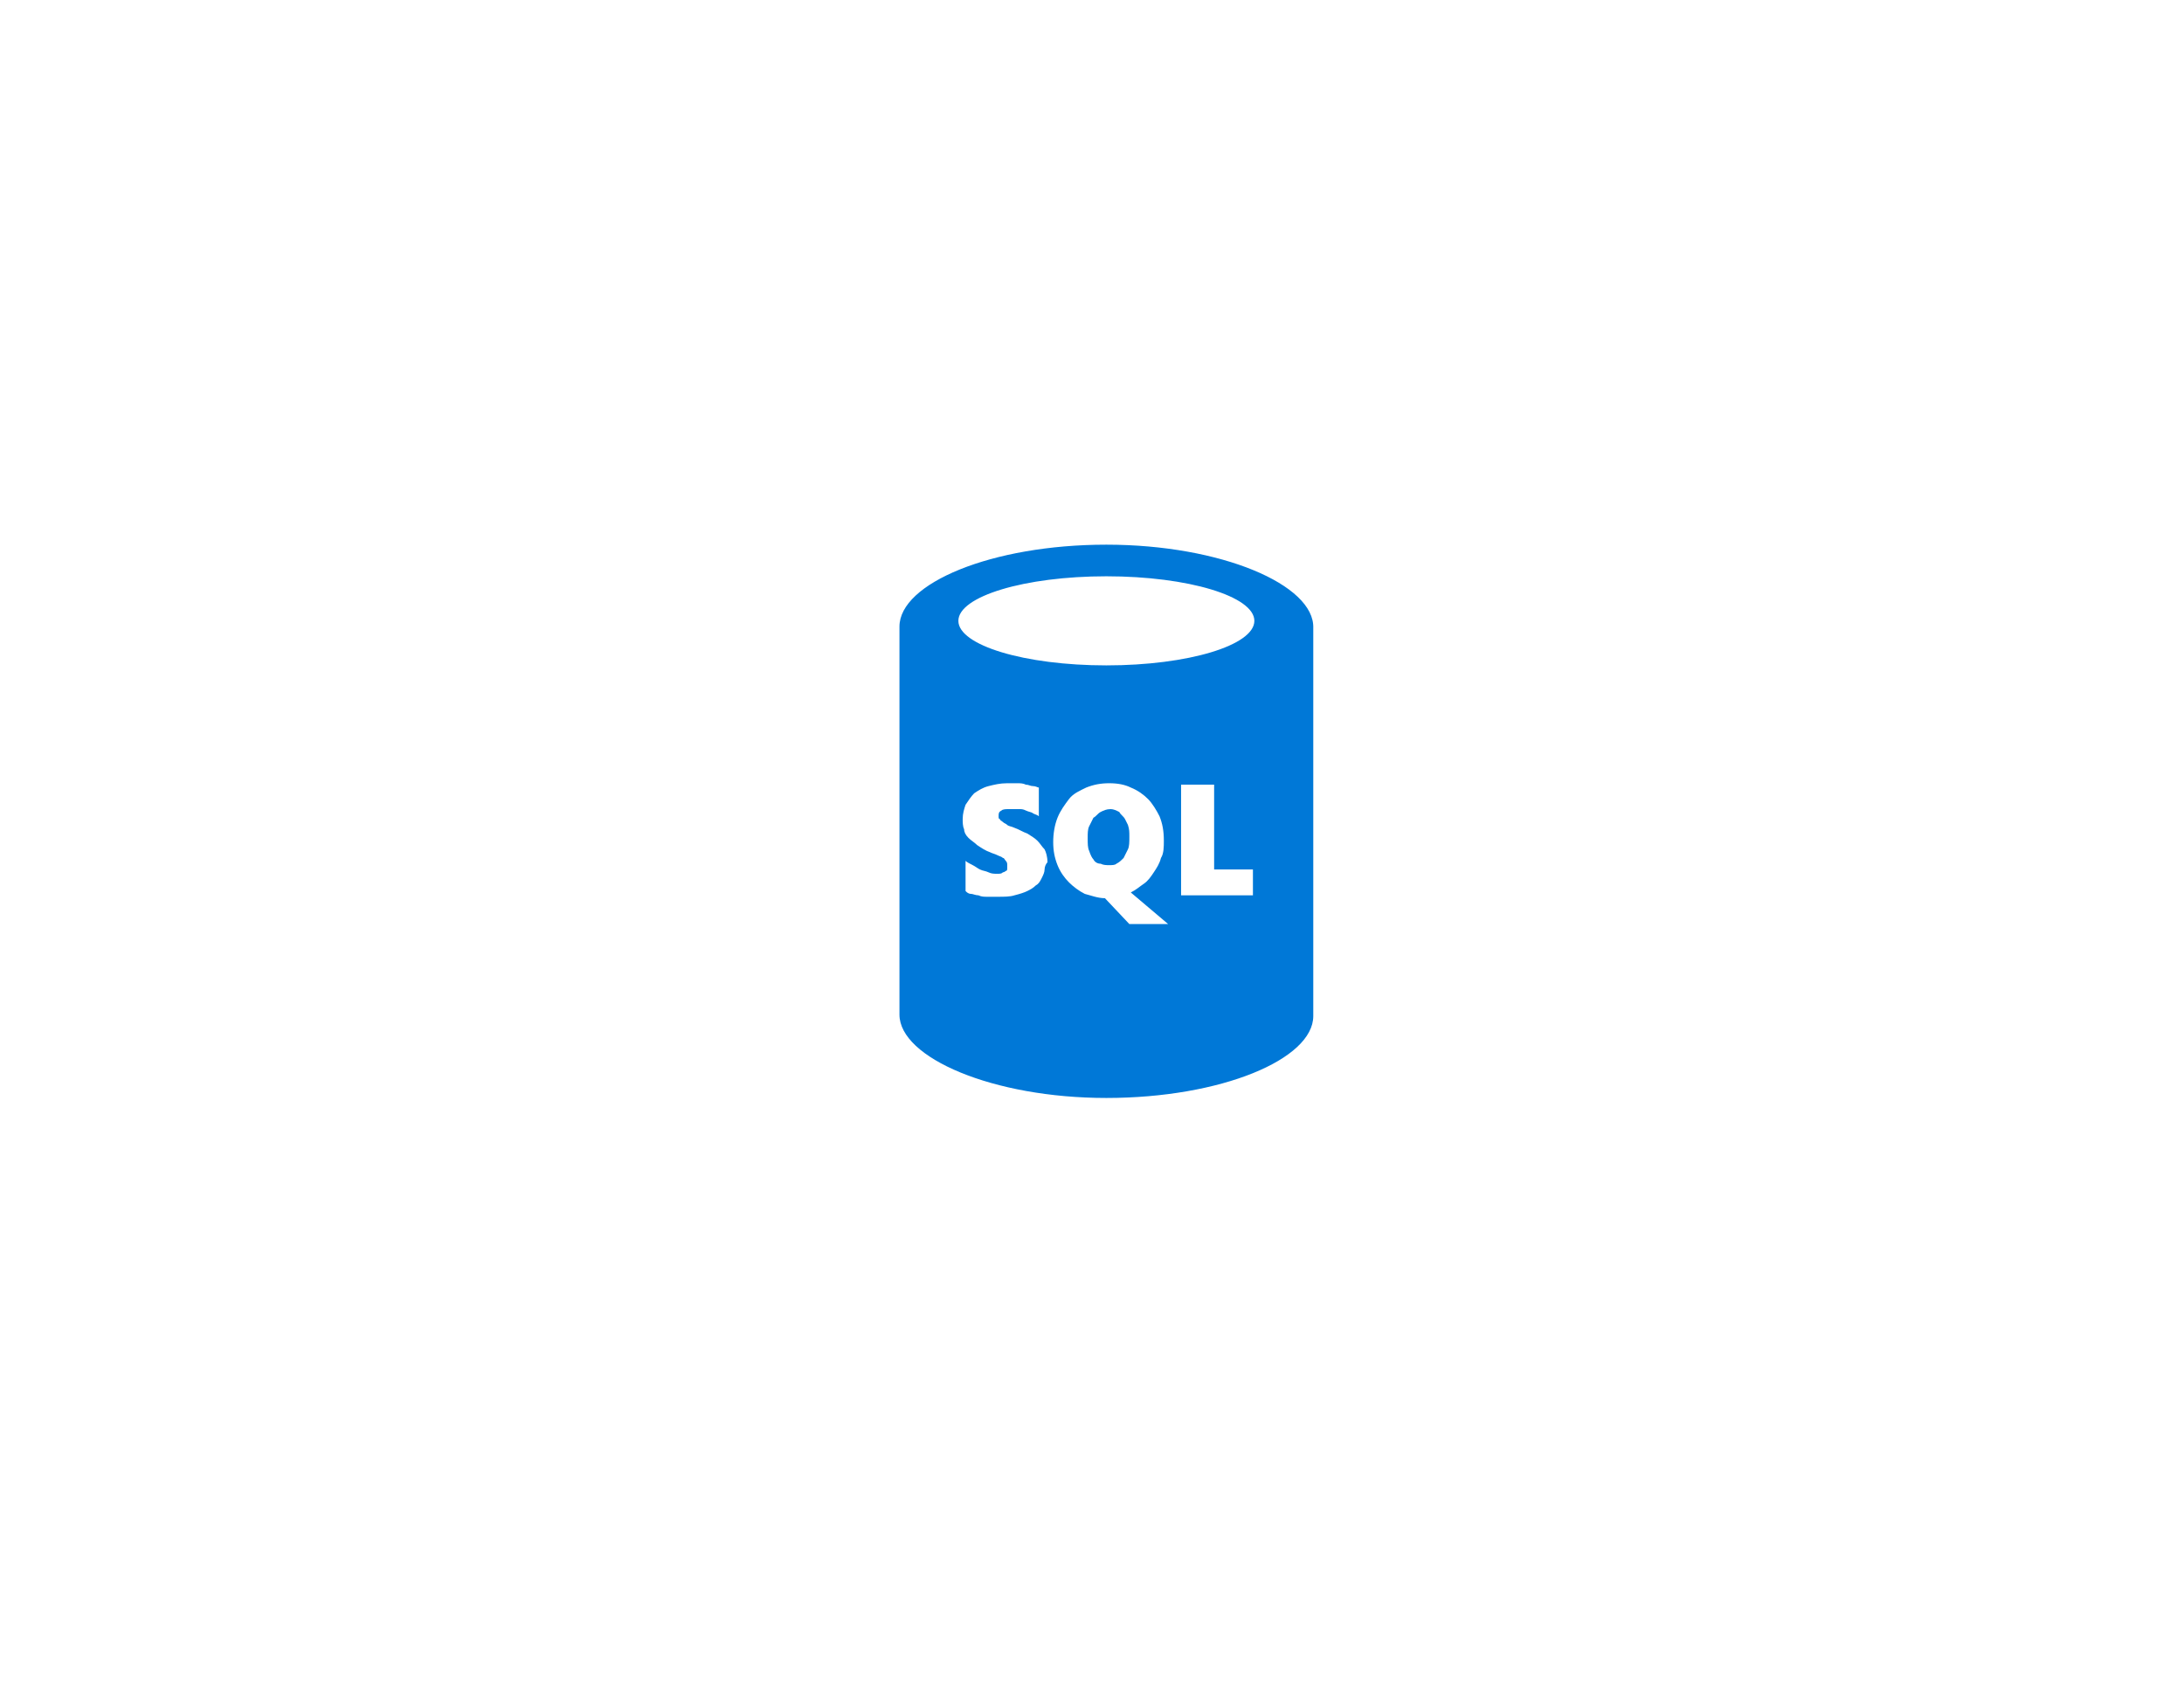
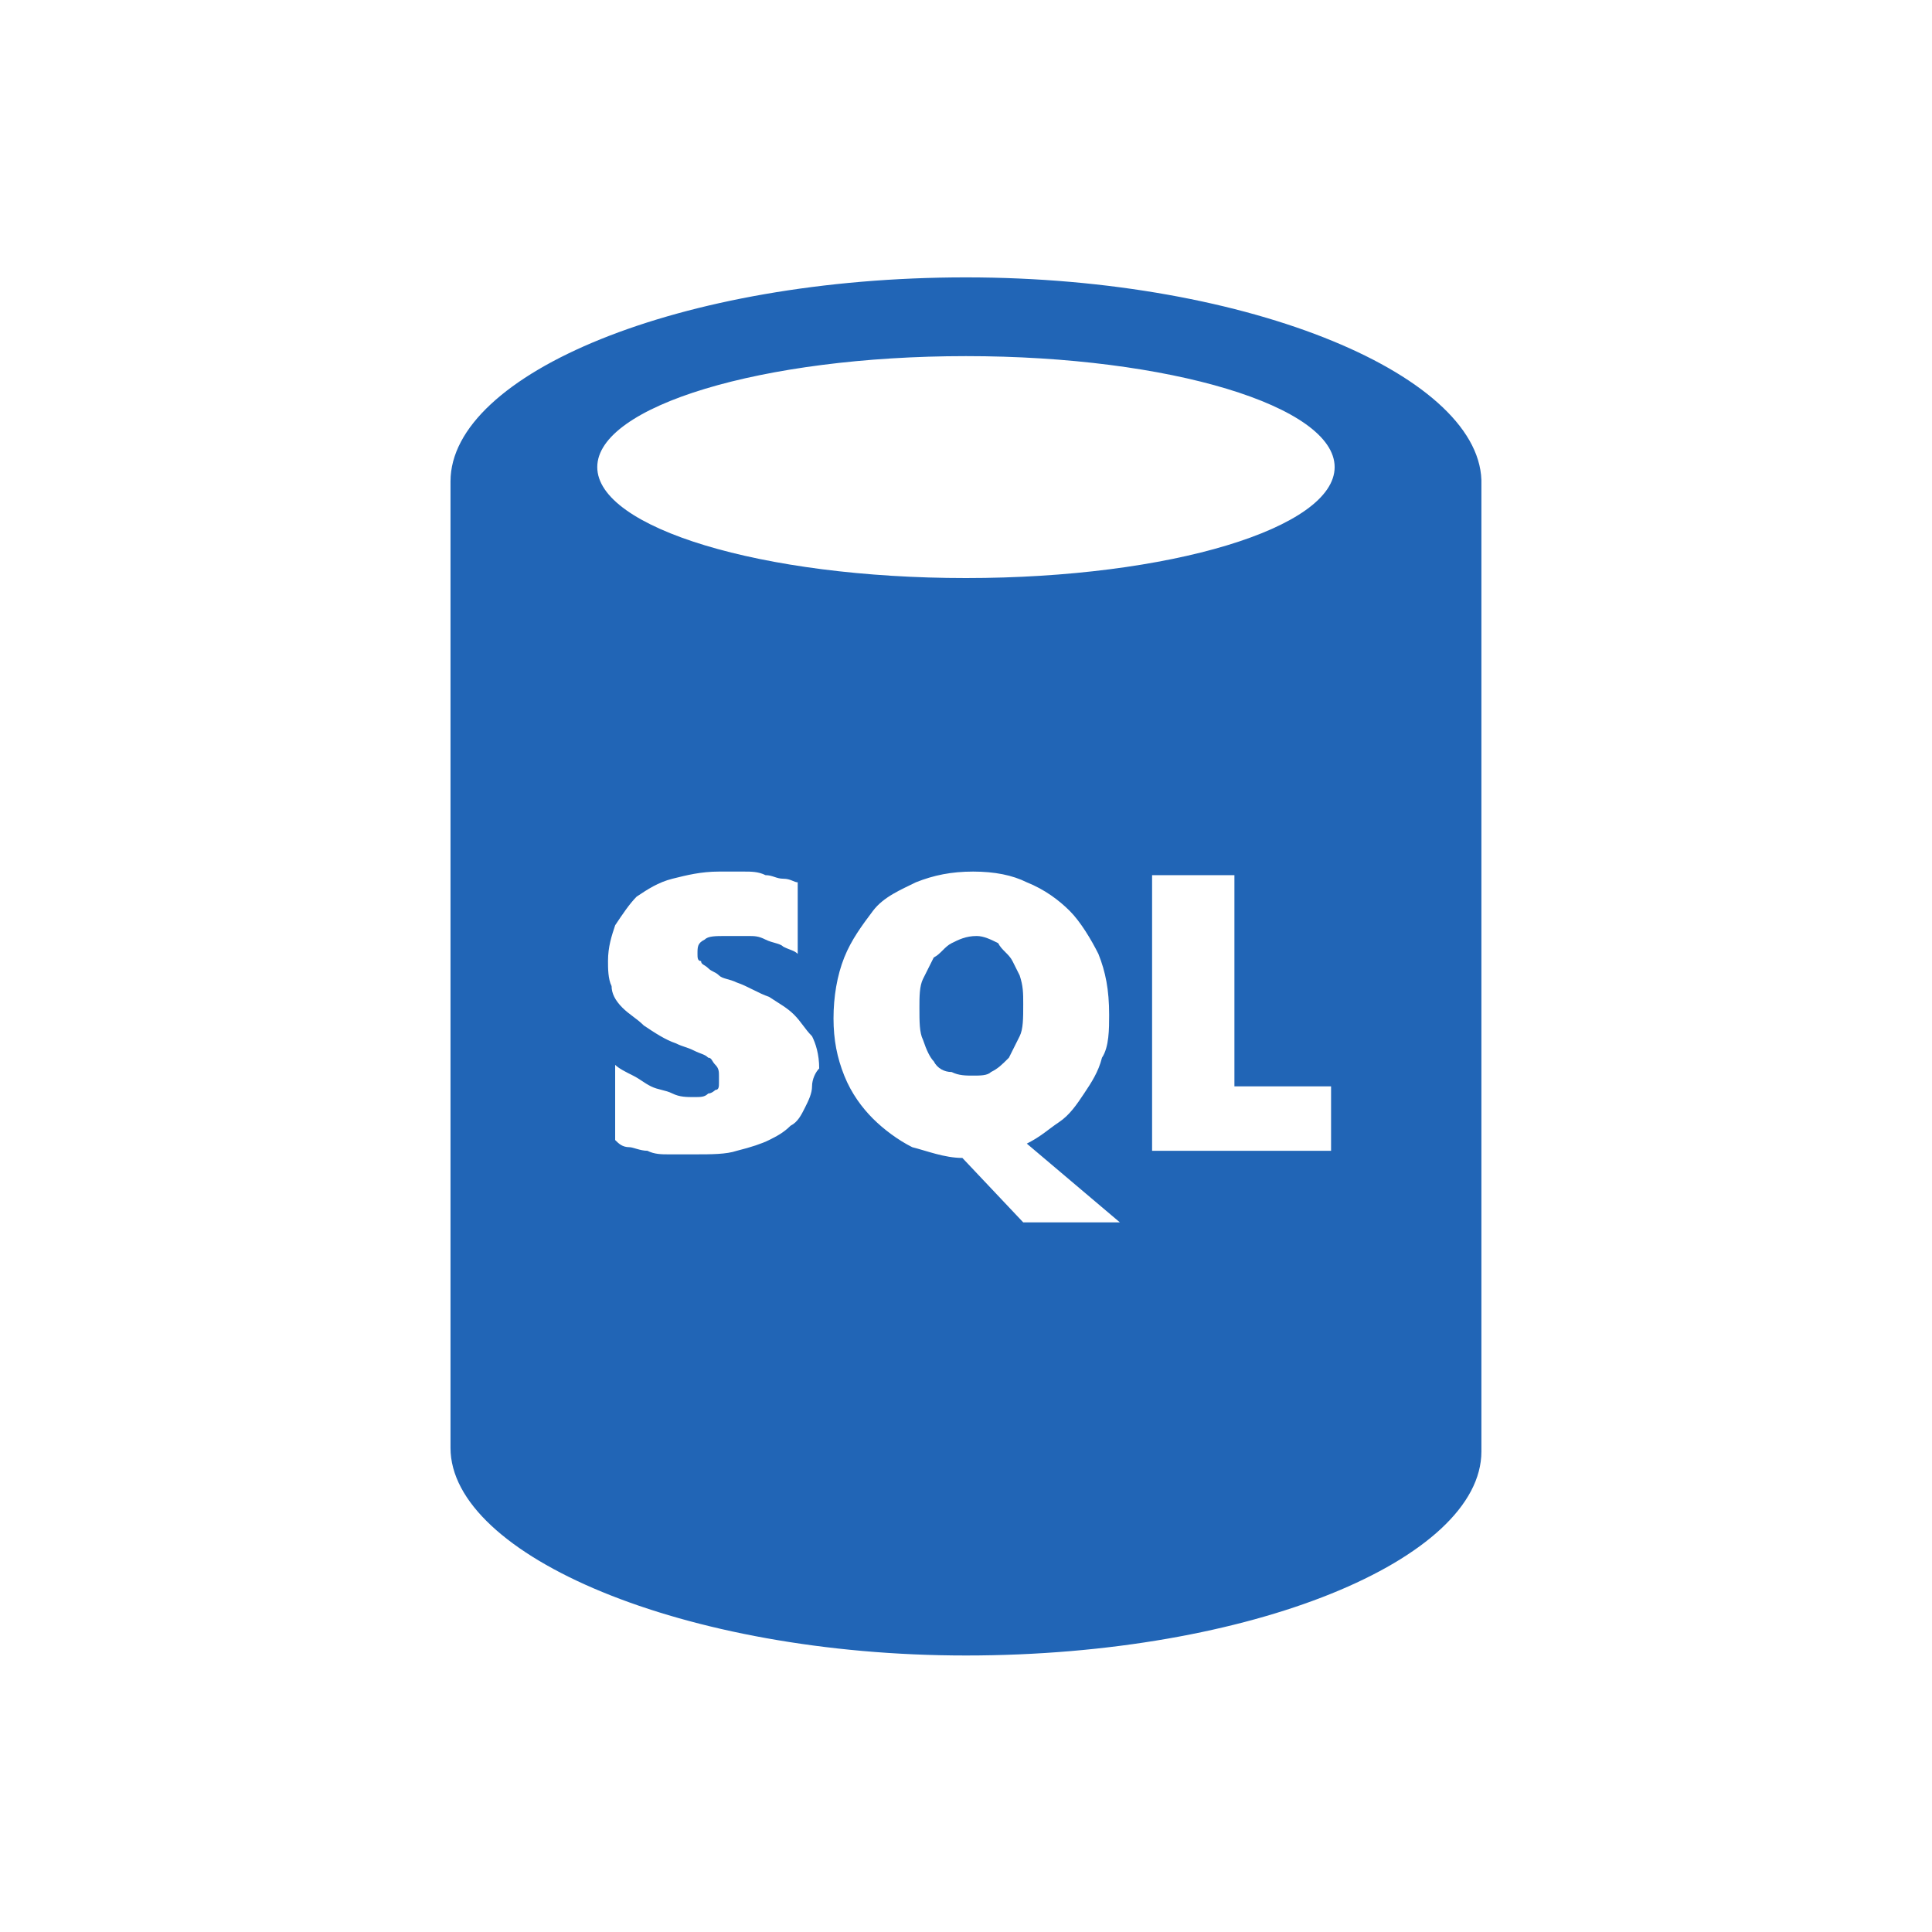
- <svg xmlns="http://www.w3.org/2000/svg" version="1.0" x="0px" y="0px" viewBox="0 0 152 117.5" enable-background="new 0 0 152 117.5" xml:space="preserve">
-   <g id="Layer_1">
-     <g id="Azure">
- 	</g>
-     <g id="BizTalk_Services" transform="translate(37.3575,-2500.2)">
- 	</g>
-     <g id="Key_Vault">
- 	</g>
-     <g id="Mobile_Engagement">
- 	</g>
-     <g id="Office_subscription">
-       <g id="Office_subscription_1_">
- 		</g>
+ <svg xmlns="http://www.w3.org/2000/svg" width="100" height="100" version="1.1" viewBox="0 0 26.458 26.458">
+   <g transform="translate(0 -270.54)">
+     <g id="paths" transform="matrix(.4902 0 0 .4902 -24.517 255.76)" fill="#2165b6">
+       <g fill="#2165b6">
+         <path d="m78.3 57c-0.1-0.2-0.3-0.3-0.4-0.5-0.2-0.1-0.4-0.2-0.6-0.2-0.3 0-0.5 0.1-0.7 0.2s-0.3 0.3-0.5 0.4l-0.3 0.6c-0.1 0.2-0.1 0.5-0.1 0.8 0 0.4 0 0.7 0.1 0.9 0.1 0.3 0.2 0.5 0.3 0.6 0.1 0.2 0.3 0.3 0.5 0.3 0.2 0.1 0.4 0.1 0.6 0.1s0.4 0 0.5-0.1c0.2-0.1 0.3-0.2 0.5-0.4l0.3-0.6c0.1-0.2 0.1-0.5 0.1-0.9 0-0.3 0-0.5-0.1-0.8l-0.2-0.4z" />
+         <path d="m77 37.9c-8 0-14.4 2.7-14.4 5.7v27c0 3 6.5 5.8 14.4 5.8 8 0 14.4-2.7 14.4-5.7v-27c0.1-3-6.4-5.8-14.4-5.8zm-4.3 22.6c0 0.2-0.1 0.4-0.2 0.6s-0.2 0.4-0.4 0.5c-0.2 0.2-0.4 0.3-0.6 0.4s-0.5 0.2-0.9 0.3c-0.3 0.1-0.7 0.1-1.2 0.1h-0.7c-0.2 0-0.4 0-0.6-0.1-0.2 0-0.4-0.1-0.5-0.1-0.2 0-0.3-0.1-0.4-0.2v-2.1c0.1 0.1 0.3 0.2 0.5 0.3s0.3 0.2 0.5 0.3 0.4 0.1 0.6 0.2 0.4 0.1 0.6 0.1 0.3 0 0.4-0.1c0.1 0 0.2-0.1 0.2-0.1 0.1 0 0.1-0.1 0.1-0.2v-0.2c0-0.1 0-0.2-0.1-0.3s-0.1-0.2-0.2-0.2c-0.1-0.1-0.2-0.1-0.4-0.2s-0.3-0.1-0.5-0.2c-0.3-0.1-0.6-0.3-0.9-0.5-0.2-0.2-0.4-0.3-0.6-0.5s-0.3-0.4-0.3-0.6c-0.1-0.2-0.1-0.5-0.1-0.7 0-0.4 0.1-0.7 0.2-1 0.2-0.3 0.4-0.6 0.6-0.8 0.3-0.2 0.6-0.4 1-0.5s0.8-0.2 1.3-0.2h0.7c0.2 0 0.4 0 0.6 0.1 0.2 0 0.3 0.1 0.5 0.1s0.3 0.1 0.4 0.1v2c-0.1-0.1-0.2-0.1-0.4-0.2-0.1-0.1-0.3-0.1-0.5-0.2s-0.3-0.1-0.5-0.1h-0.6c-0.3 0-0.5 0-0.6 0.1-0.2 0.1-0.2 0.2-0.2 0.4 0 0.1 0 0.2 0.1 0.2 0 0.1 0.1 0.1 0.2 0.2s0.2 0.1 0.3 0.2 0.3 0.1 0.5 0.2c0.3 0.1 0.6 0.3 0.9 0.4 0.3 0.2 0.5 0.3 0.7 0.5s0.3 0.4 0.5 0.6c0.1 0.2 0.2 0.5 0.2 0.9-0.1 0.1-0.2 0.3-0.2 0.5zm5.9 3.8-1.7-1.8c-0.5 0-1-0.2-1.4-0.3-0.4-0.2-0.8-0.5-1.1-0.8s-0.6-0.7-0.8-1.2-0.3-1-0.3-1.6 0.1-1.2 0.3-1.7 0.5-0.9 0.8-1.3 0.8-0.6 1.2-0.8c0.5-0.2 1-0.3 1.6-0.3s1.1 0.1 1.5 0.3c0.5 0.2 0.9 0.5 1.2 0.8s0.6 0.8 0.8 1.2c0.2 0.5 0.3 1 0.3 1.7 0 0.4 0 0.9-0.2 1.2-0.1 0.4-0.3 0.7-0.5 1s-0.4 0.6-0.7 0.8-0.5 0.4-0.9 0.6l2.6 2.2zm8.6-2h-5v-7.7h2.3v5.9h2.7zm-10.2-16c-5.7 0-10.3-1.4-10.3-3.1s4.6-3.1 10.3-3.1 10.3 1.4 10.3 3.1-4.6 3.1-10.3 3.1z" />
+       </g>
    </g>
  </g>
-   <g id="paths">
-     <g id="Access_control">
- 	</g>
-     <g id="Azure_active_directory">
- 	</g>
-     <g id="API_Management">
- 	</g>
-     <g id="Azure_automation">
- 	</g>
-     <g id="Azure_SQL_database">
- 	</g>
-     <g id="Azure_subscription">
- 	</g>
-     <g id="Backup_service">
- 	</g>
-     <g id="Bitbucket_code_source">
- 	</g>
-     <g id="Azure_cache">
- 	</g>
-     <g id="Content_delivery_network__x28_CDN_x29_">
- 	</g>
-     <g id="Cloud_service">
- 	</g>
-     <g id="CodePlex">
- 	</g>
-     <g id="Dropbox_code_source">
- 	</g>
-     <g id="Express_route">
- 	</g>
-     <g id="Git_repository">
- 	</g>
-     <g id="GitHub_code">
- 	</g>
-     <g id="HD_Insight">
- 	</g>
-     <g id="Health_monitoring">
- 	</g>
-     <g id="Healthy">
- 	</g>
-     <g id="BizTalk_hybrid_connection">
- 	</g>
-     <g id="Hybrid_connection_manager_for_BizTalk_hybrid_connection">
- 	</g>
-     <g id="Hyper-V_recovery_manager">
- 	</g>
-     <g id="Machine_learning">
- 	</g>
-     <g id="Media_services">
- 	</g>
-     <g id="Microsoft_account">
- 	</g>
-     <g id="Mobile_services">
- 	</g>
-     <g id="Multi-factor_authentication">
- 	</g>
-     <g id="MySQL_database">
- 	</g>
-     <g id="Notification_hub">
- 	</g>
-     <g id="Notification_topic">
- 	</g>
-     <g id="Cloud_Office_365">
- 	</g>
-     <g id="Office_365">
- 	</g>
-     <g id="OS_image">
- 	</g>
-     <g id="Remote_app">
- 	</g>
-     <g id="Task_scheduler">
- 	</g>
-     <g id="Azure_SDK">
- 	</g>
-     <g id="Service_bus">
- 	</g>
-     <g id="Service_bus_queue">
- 	</g>
-     <g id="Service_bus_relay">
- 	</g>
-     <g id="Service_bus_topic">
- 	</g>
-     <g id="Service_endpoint">
- 	</g>
-     <g id="Custom_create">
- 	</g>
-     <g id="SQL_data_sync">
- 	</g>
-     <g>
-       <path fill="#0078D7" d="M78.3,57c-0.1-0.2-0.3-0.3-0.4-0.5c-0.2-0.1-0.4-0.2-0.6-0.2c-0.3,0-0.5,0.1-0.7,0.2    c-0.2,0.1-0.3,0.3-0.5,0.4c-0.1,0.2-0.2,0.4-0.3,0.6c-0.1,0.2-0.1,0.5-0.1,0.8c0,0.4,0,0.7,0.1,0.9c0.1,0.3,0.2,0.5,0.3,0.6    c0.1,0.2,0.3,0.3,0.5,0.3c0.2,0.1,0.4,0.1,0.6,0.1c0.2,0,0.4,0,0.5-0.1c0.2-0.1,0.3-0.2,0.5-0.4c0.1-0.2,0.2-0.4,0.3-0.6    c0.1-0.2,0.1-0.5,0.1-0.9c0-0.3,0-0.5-0.1-0.8C78.5,57.4,78.4,57.2,78.3,57z" />
-       <path fill="#0078D7" d="M77,37.9c-8,0-14.4,2.7-14.4,5.7v27c0,3,6.5,5.8,14.4,5.8c8,0,14.4-2.7,14.4-5.7v-27    C91.5,40.7,85,37.9,77,37.9z M72.7,60.5c0,0.2-0.1,0.4-0.2,0.6c-0.1,0.2-0.2,0.4-0.4,0.5c-0.2,0.2-0.4,0.3-0.6,0.4    c-0.2,0.1-0.5,0.2-0.9,0.3c-0.3,0.1-0.7,0.1-1.2,0.1c-0.2,0-0.5,0-0.7,0c-0.2,0-0.4,0-0.6-0.1c-0.2,0-0.4-0.1-0.5-0.1    c-0.2,0-0.3-0.1-0.4-0.2v-2.1c0.1,0.1,0.3,0.2,0.5,0.3c0.2,0.1,0.3,0.2,0.5,0.3c0.2,0.1,0.4,0.1,0.6,0.2c0.2,0.1,0.4,0.1,0.6,0.1    c0.2,0,0.3,0,0.4-0.1c0.1,0,0.2-0.1,0.2-0.1c0.1,0,0.1-0.1,0.1-0.2c0-0.1,0-0.1,0-0.2c0-0.1,0-0.2-0.1-0.3    c-0.1-0.1-0.1-0.2-0.2-0.2c-0.1-0.1-0.2-0.1-0.4-0.2c-0.2-0.1-0.3-0.1-0.5-0.2c-0.3-0.1-0.6-0.3-0.9-0.5c-0.2-0.2-0.4-0.3-0.6-0.5    c-0.2-0.2-0.3-0.4-0.3-0.6c-0.1-0.2-0.1-0.5-0.1-0.7c0-0.4,0.1-0.7,0.2-1c0.2-0.3,0.4-0.6,0.6-0.8c0.3-0.2,0.6-0.4,1-0.5    c0.4-0.1,0.8-0.2,1.3-0.2c0.3,0,0.5,0,0.7,0c0.2,0,0.4,0,0.6,0.1c0.2,0,0.3,0.1,0.5,0.1s0.3,0.1,0.4,0.1v2    c-0.1-0.1-0.2-0.1-0.4-0.2c-0.1-0.1-0.3-0.1-0.5-0.2c-0.2-0.1-0.3-0.1-0.5-0.1c-0.2,0-0.4,0-0.6,0c-0.3,0-0.5,0-0.6,0.1    c-0.2,0.1-0.2,0.2-0.2,0.4c0,0.1,0,0.2,0.1,0.2c0,0.1,0.1,0.1,0.2,0.2c0.1,0.1,0.2,0.1,0.3,0.2c0.1,0.1,0.3,0.1,0.5,0.2    c0.3,0.1,0.6,0.3,0.9,0.4c0.3,0.2,0.5,0.3,0.7,0.5c0.2,0.2,0.3,0.4,0.5,0.6c0.1,0.2,0.2,0.5,0.2,0.9    C72.8,60.1,72.7,60.3,72.7,60.5z M78.6,64.3l-1.7-1.8c-0.5,0-1-0.2-1.4-0.3c-0.4-0.2-0.8-0.5-1.1-0.8c-0.3-0.3-0.6-0.7-0.8-1.2    c-0.2-0.5-0.3-1-0.3-1.6c0-0.6,0.1-1.2,0.3-1.7c0.2-0.5,0.5-0.9,0.8-1.3c0.3-0.4,0.8-0.6,1.2-0.8c0.5-0.2,1-0.3,1.6-0.3    c0.6,0,1.1,0.1,1.5,0.3c0.5,0.2,0.9,0.5,1.2,0.8c0.3,0.3,0.6,0.8,0.8,1.2c0.2,0.5,0.3,1,0.3,1.7c0,0.4,0,0.9-0.2,1.2    c-0.1,0.4-0.3,0.7-0.5,1c-0.2,0.3-0.4,0.6-0.7,0.8c-0.3,0.2-0.5,0.4-0.9,0.6l2.6,2.2H78.6z M87.2,62.3h-5v-7.7h2.3v5.9h2.7V62.3z     M77,46.3c-5.7,0-10.3-1.4-10.3-3.1c0-1.7,4.6-3.1,10.3-3.1c5.7,0,10.3,1.4,10.3,3.1C87.3,44.9,82.7,46.3,77,46.3z" />
-     </g>
-   </g>
-   <g id="Layer_57">
- </g>
</svg>
